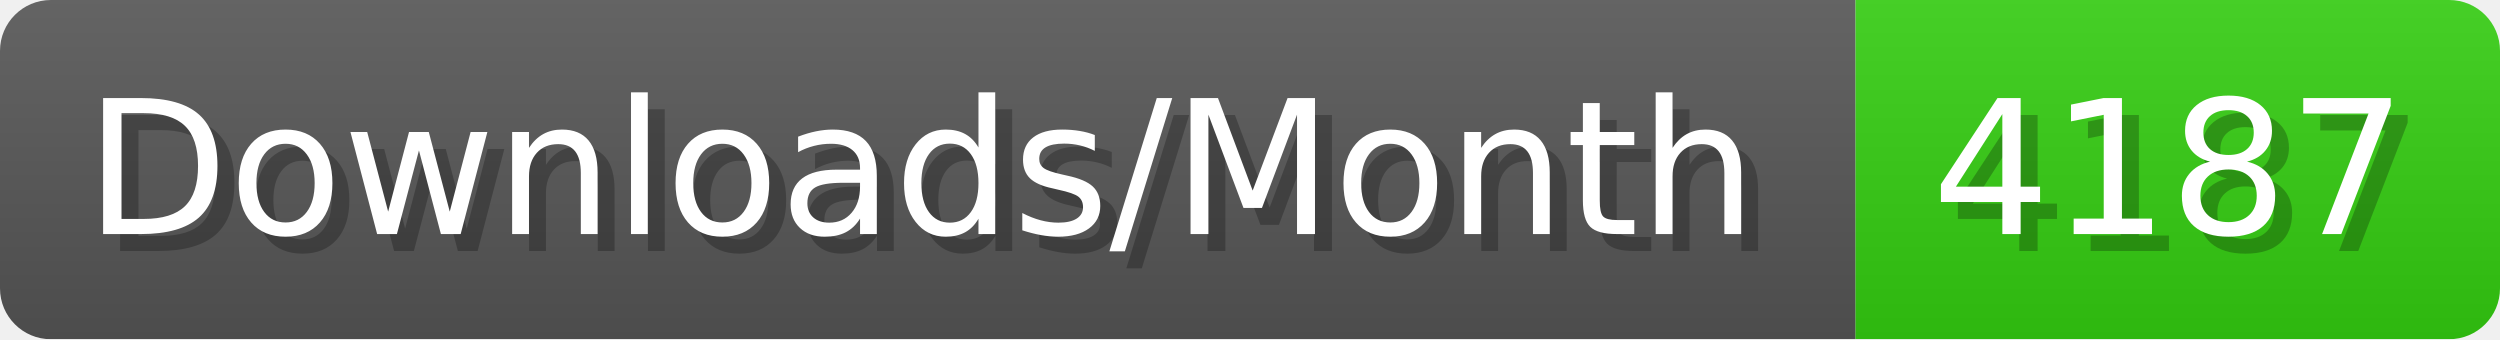
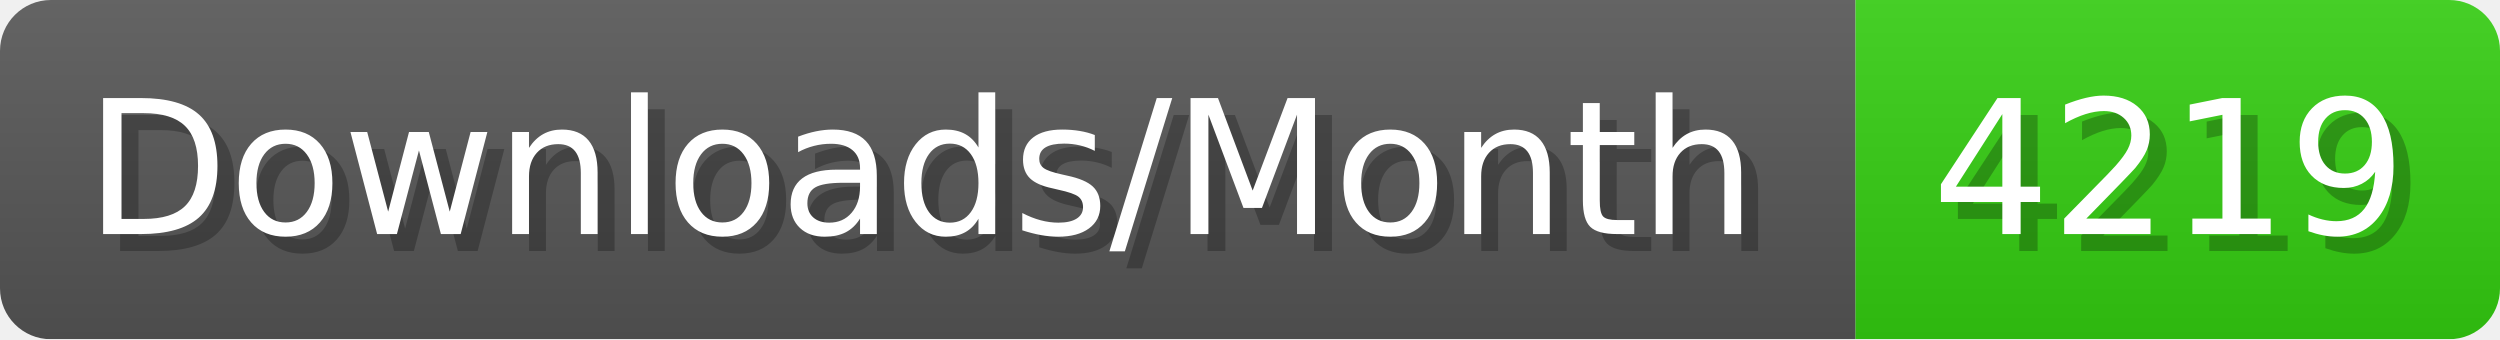
- <svg xmlns="http://www.w3.org/2000/svg" width="147.4" height="20" viewBox="0 0 1474 200" role="img" aria-label="Downloads/Month: 4187">
+ <svg xmlns="http://www.w3.org/2000/svg" width="147.4" height="20" viewBox="0 0 1474 200" role="img" aria-label="Downloads/Month: 4219">
  <linearGradient id="YlXUI" x2="0" y2="100%">
    <stop offset="0" stop-opacity=".1" stop-color="#EEE" />
    <stop offset="1" stop-opacity=".1" />
  </linearGradient>
  <mask id="JHhop">
    <rect width="1474" height="200" rx="30" fill="#FFF" />
  </mask>
  <g mask="url(#JHhop)">
    <rect width="1094" height="200" fill="#555" />
    <rect width="380" height="200" fill="#3C1" x="1094" />
    <rect width="1474" height="200" fill="url(#YlXUI)" />
  </g>
  <g aria-hidden="true" fill="#fff" text-anchor="start" font-family="Verdana,DejaVu Sans,sans-serif" font-size="110">
    <text x="60" y="148" textLength="994" fill="#000" opacity="0.25">Downloads/Month</text>
    <text x="50" y="138" textLength="994">Downloads/Month</text>
-     <text x="1149" y="148" textLength="280" fill="#000" opacity="0.25">4187</text>
-     <text x="1139" y="138" textLength="280">4187</text>
+     <text x="1149" y="148" textLength="280" fill="#000" opacity="0.25">4219</text>
+     <text x="1139" y="138" textLength="280">4219</text>
  </g>
</svg>
